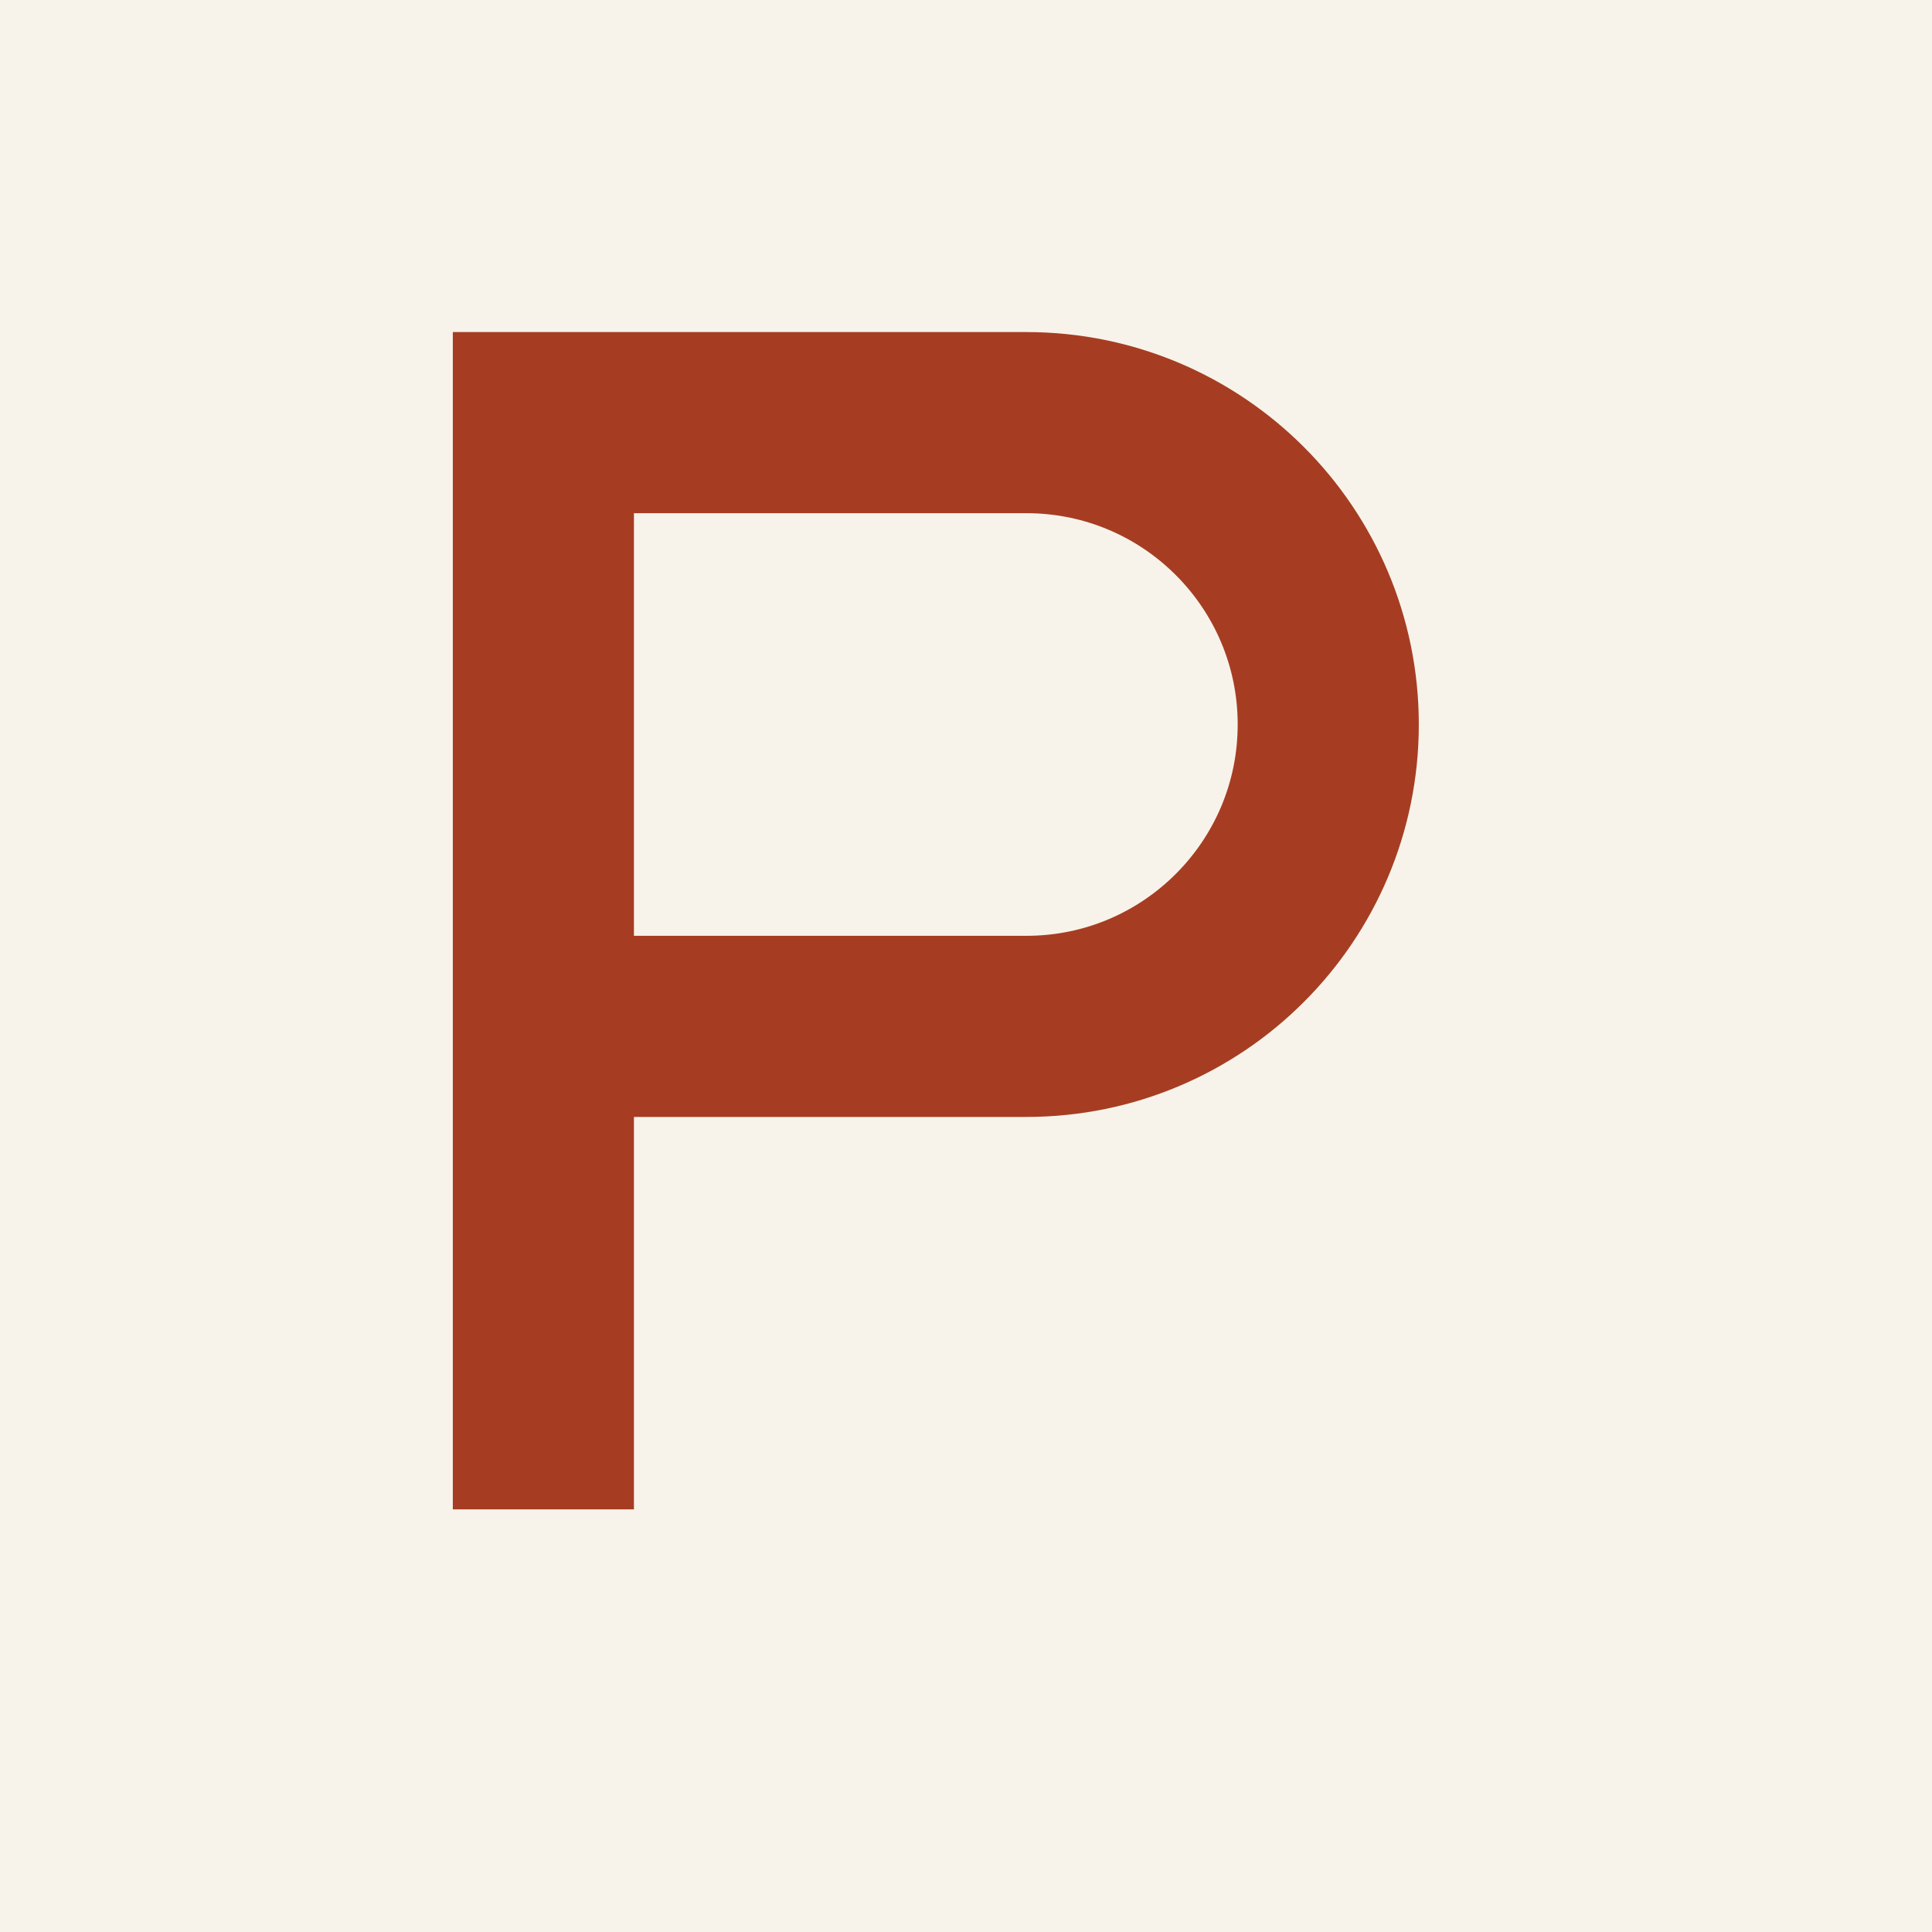
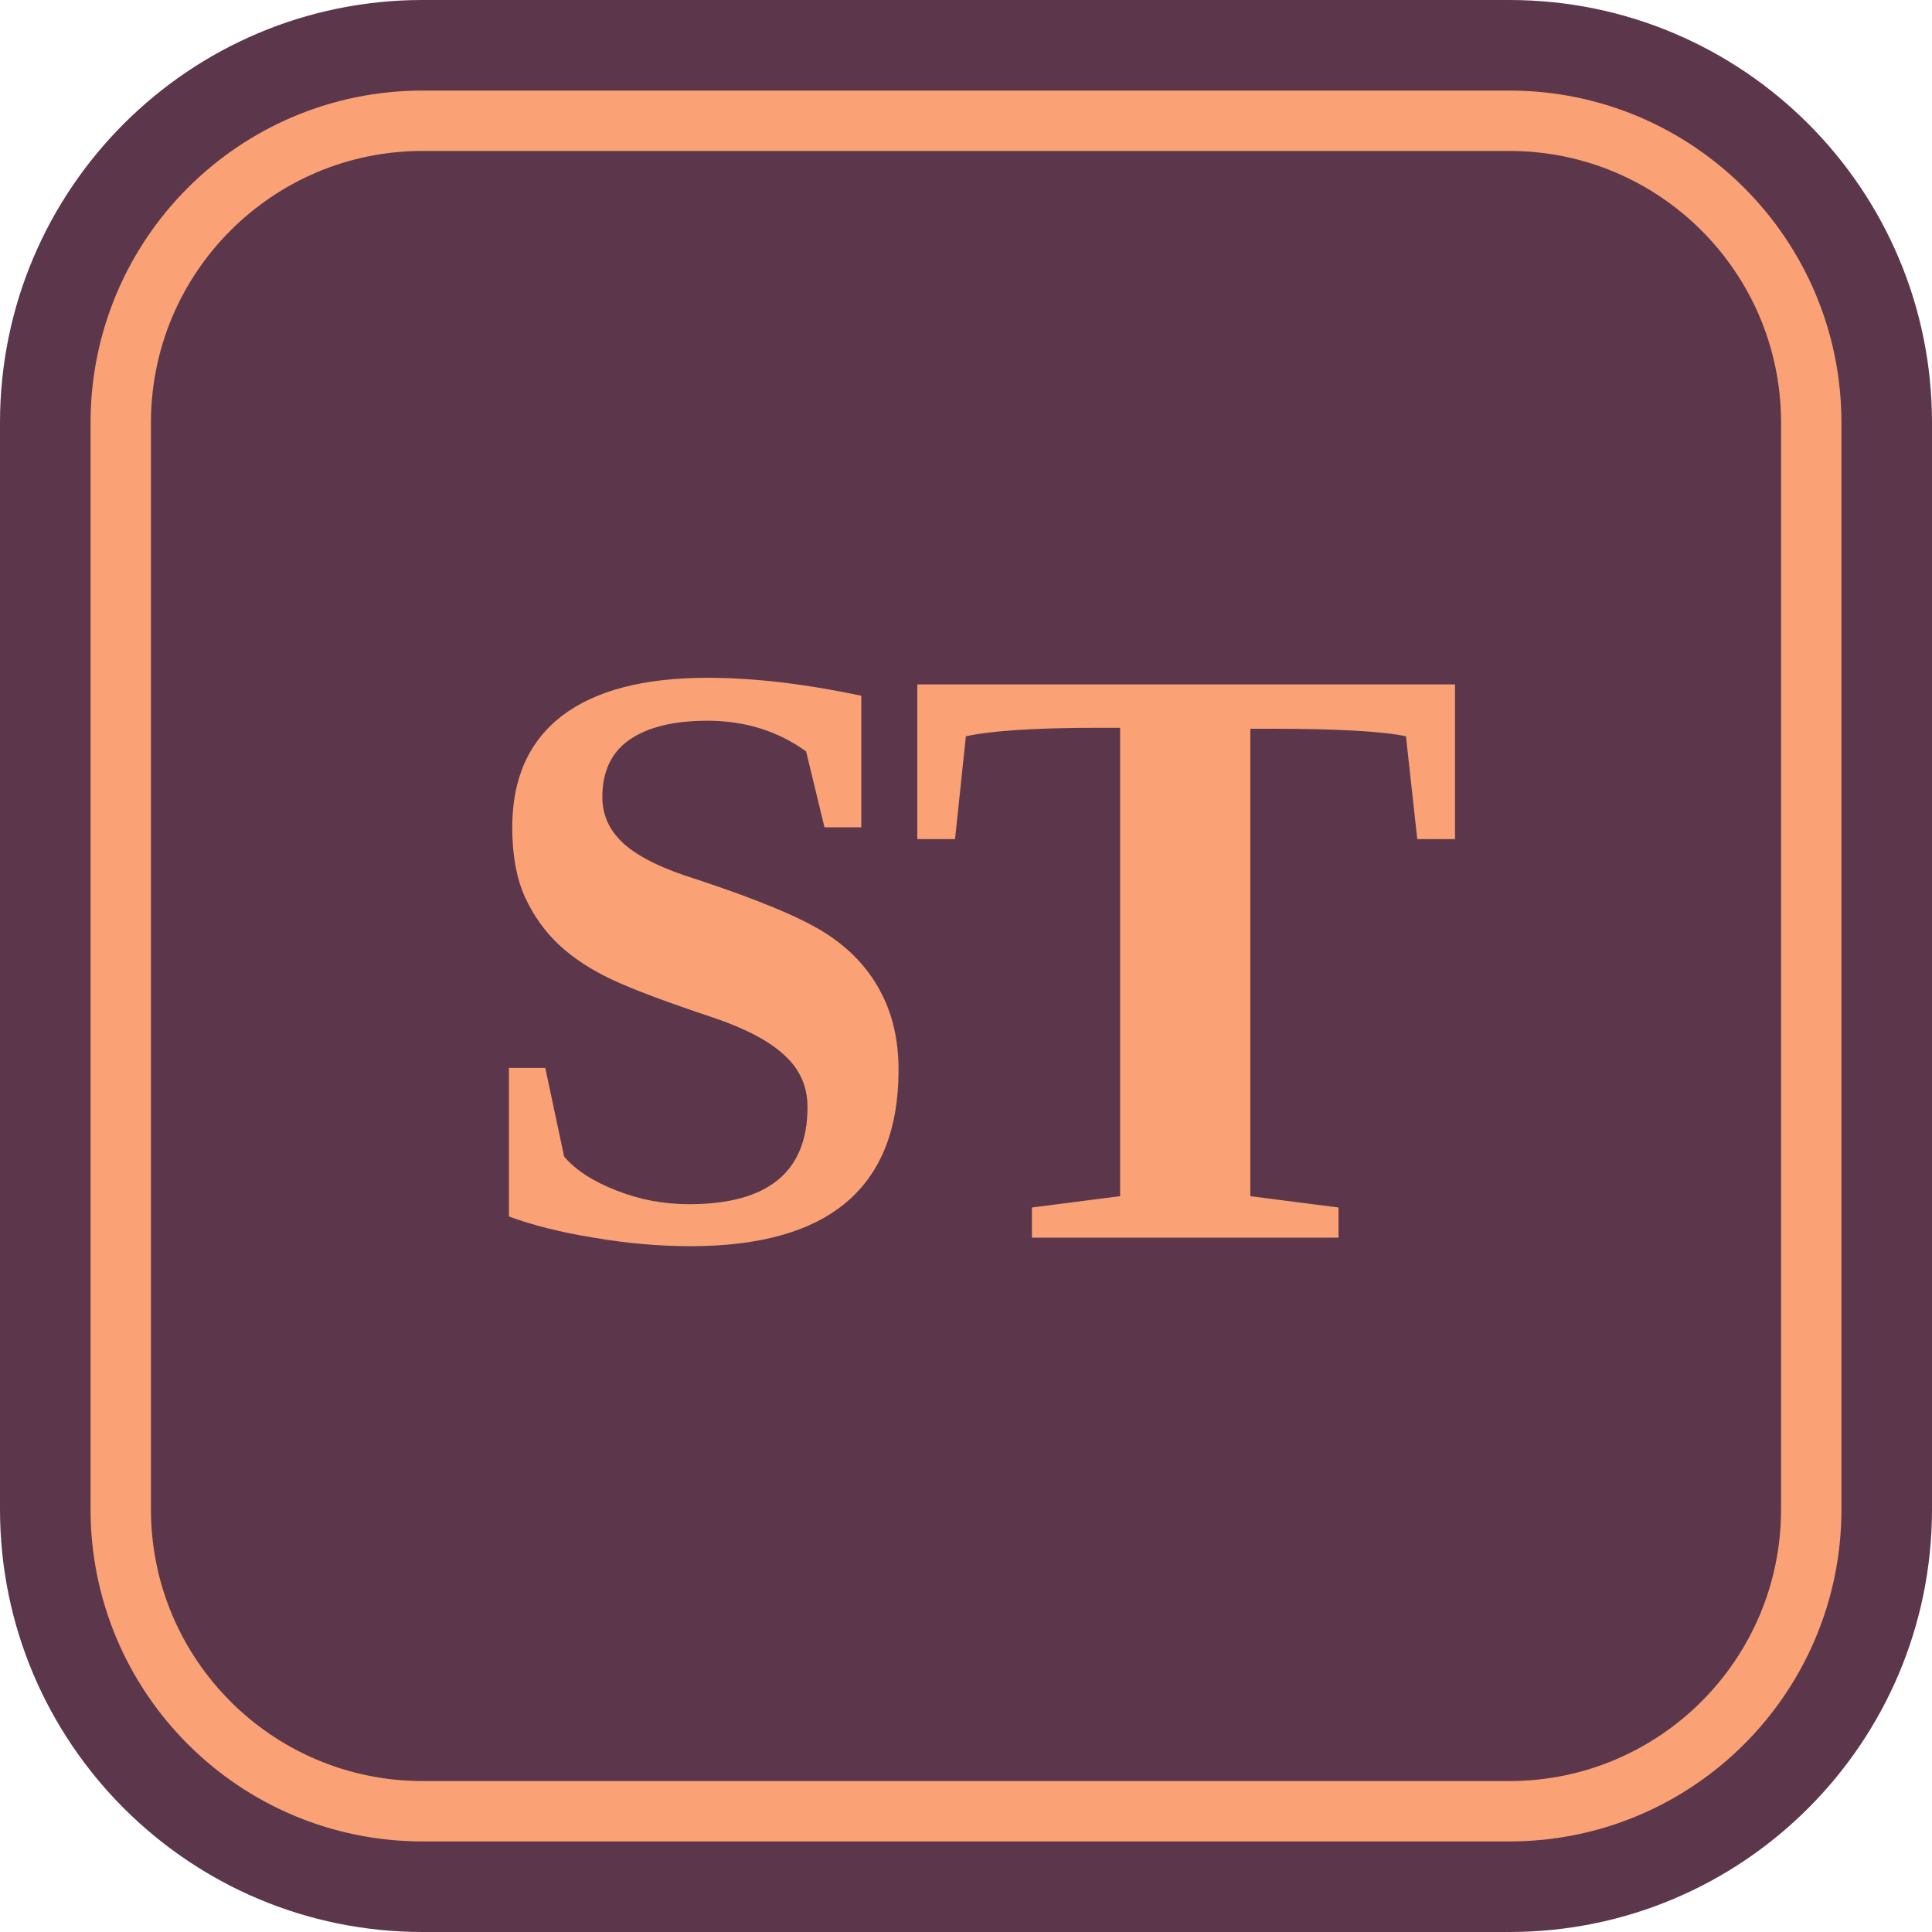
- <svg xmlns="http://www.w3.org/2000/svg" viewBox="0 0 32 32">
-   <rect width="32" height="32" fill="#f7f3ea" />
-   <path d="M9 25V7h8a5 5 0 0 1 0 10H9" fill="none" stroke="#a63d22" stroke-width="3" />
+ <svg xmlns="http://www.w3.org/2000/svg" viewBox="0 0 64 64" role="img" aria-label="ST">
+   <rect width="64" height="64" rx="14" fill="#5c374c" />
+   <rect x="4" y="4" width="56" height="56" rx="10" fill="none" stroke="#faa275" stroke-width="2" />
+   <text x="32" y="41" text-anchor="middle" font-family="Georgia, 'Times New Roman', serif" font-weight="700" font-size="28" letter-spacing="-1" fill="#faa275">ST</text>
</svg>
